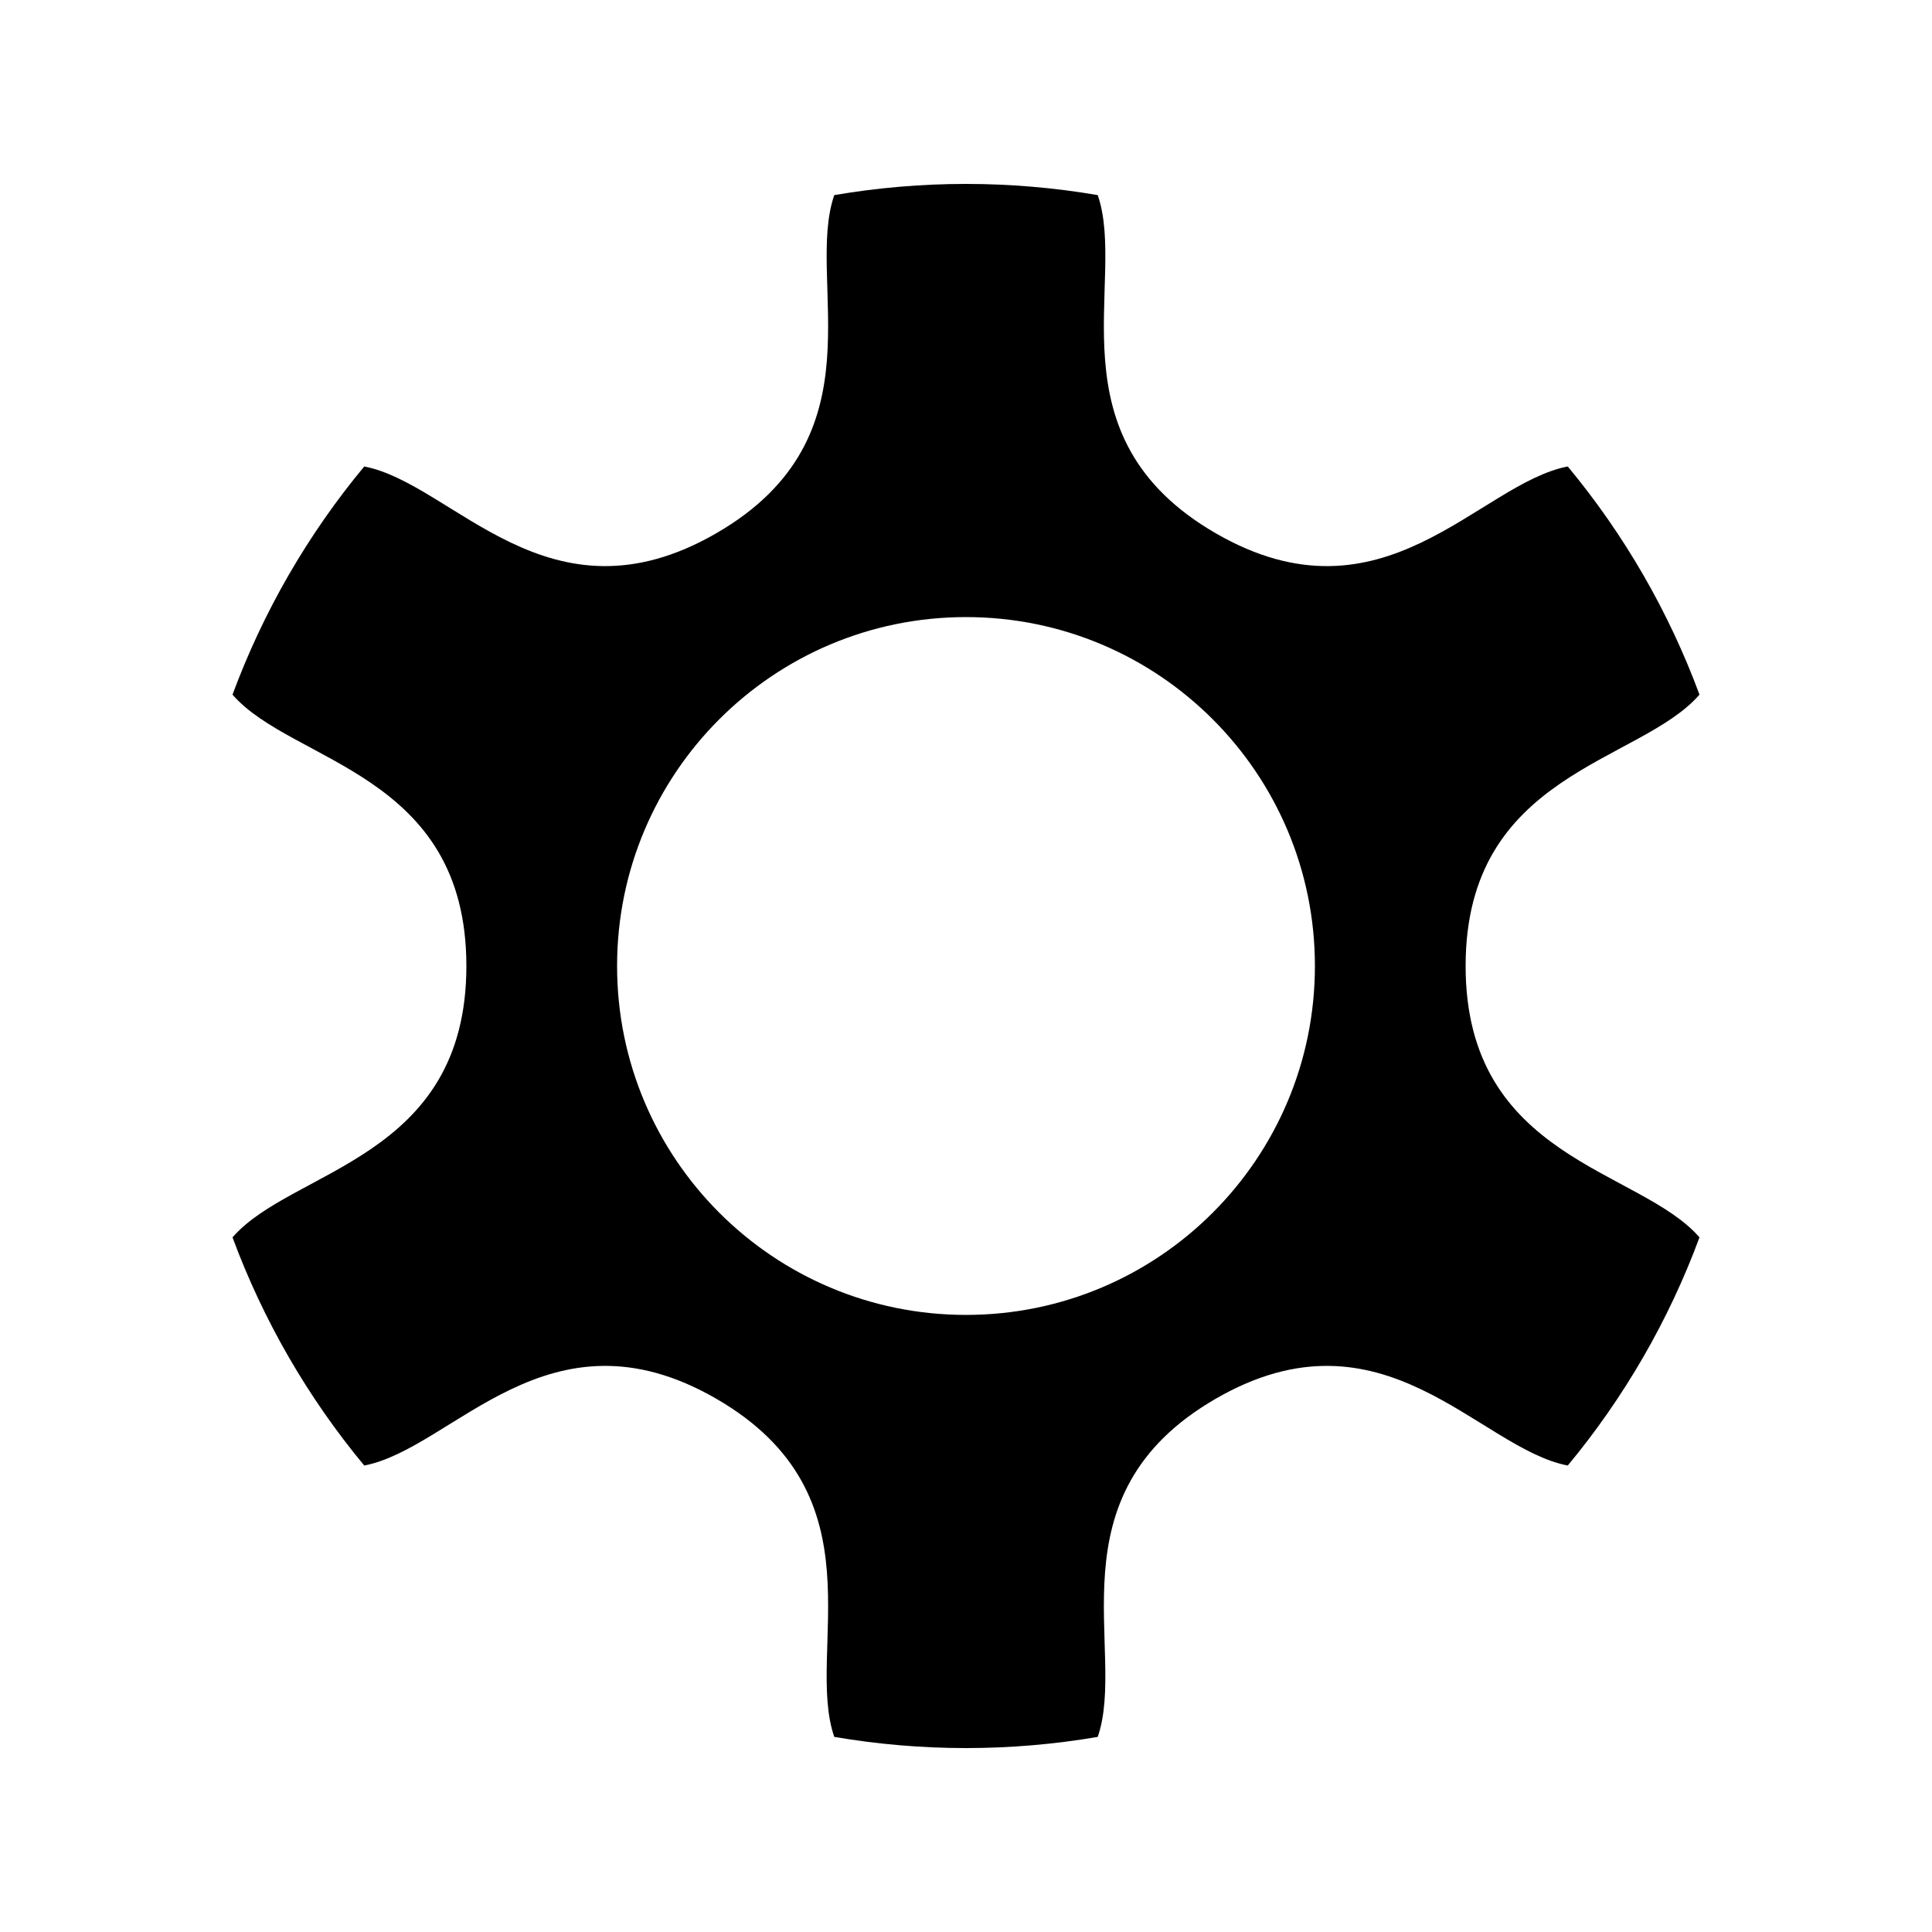
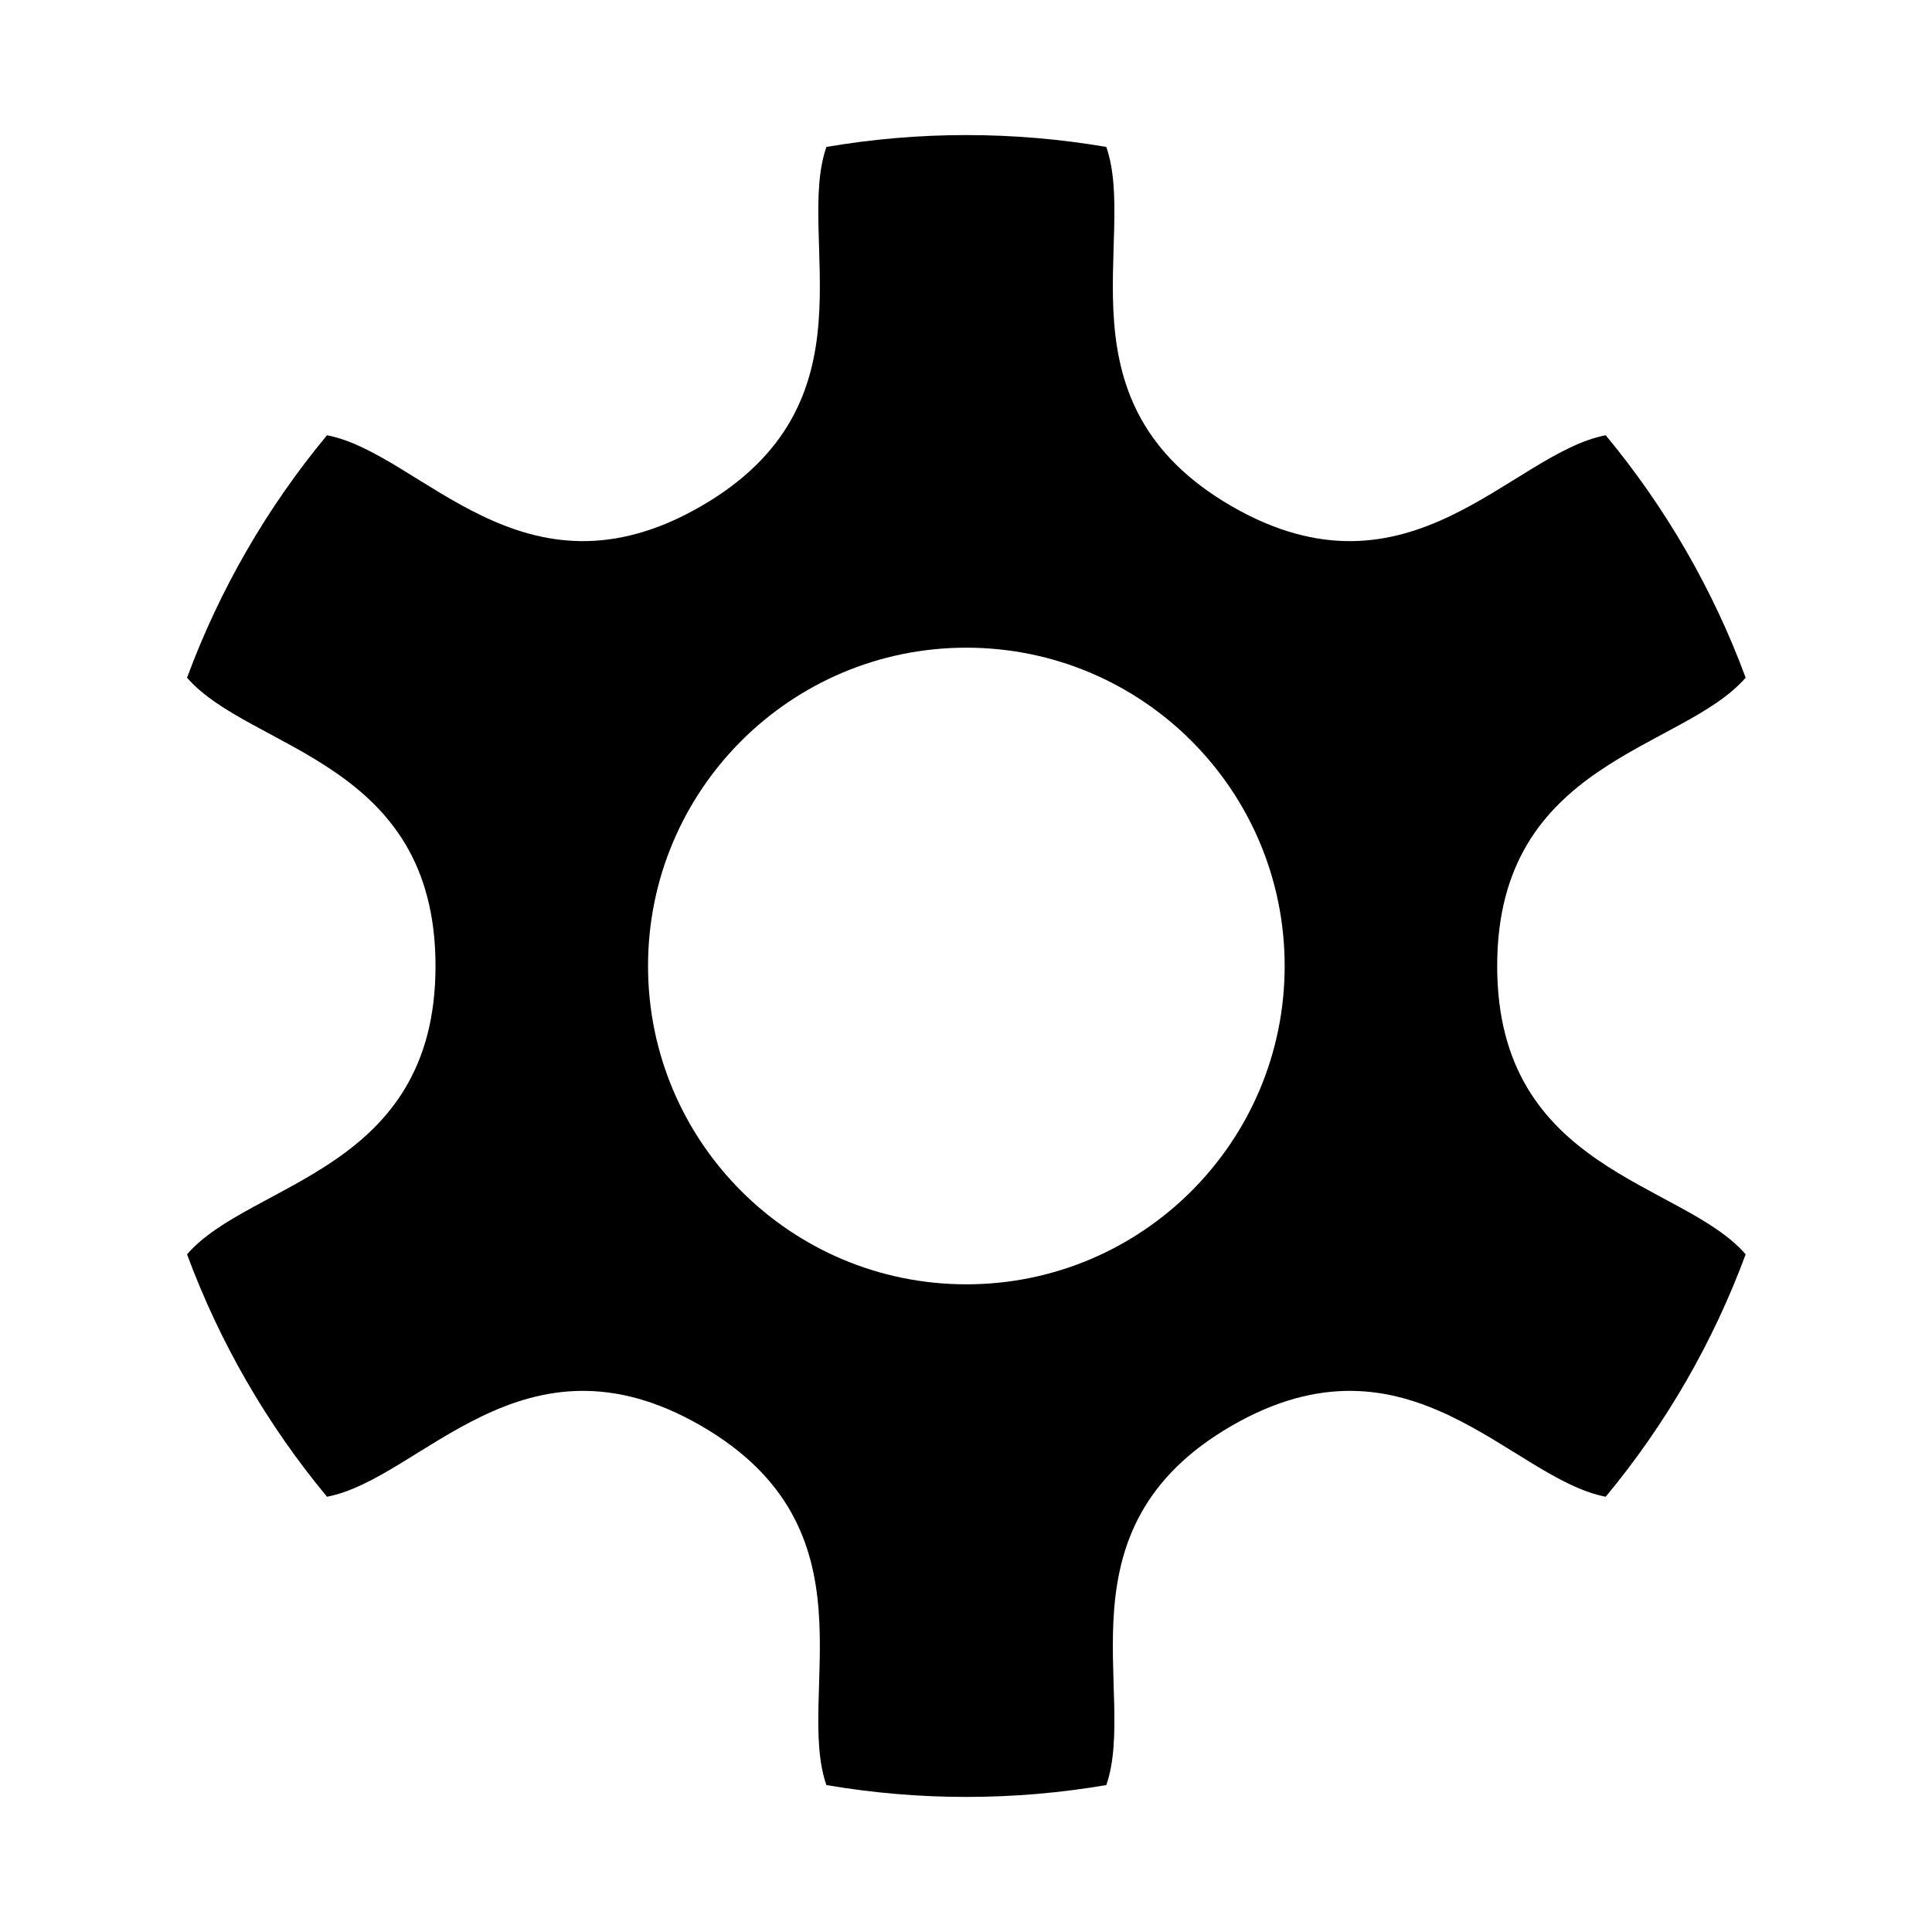
<svg xmlns="http://www.w3.org/2000/svg" width="1000" height="1000" viewBox="0 0 1000 1000" version="1.1" id="svg1">
  <defs id="defs1">
    </defs>
  <g id="layer1">
-     <path d="m 500,95.199 a 404.8,404.8 0 0 0 -68.182,5.785 C 416.419,145.412 457.435,225.966 370.699,276.043 283.963,326.12 234.708,250.321 188.533,241.443 a 404.8,404.8 0 0 0 -68.184,118.096 C 151.125,395.089 241.396,399.846 241.396,500 c 0,100.154 -90.271,104.911 -121.047,140.461 a 404.8,404.8 0 0 0 68.184,118.096 c 46.175,-8.878 95.43,-84.677 182.166,-34.6 86.736,50.077 45.72,130.631 61.119,175.059 A 404.8,404.8 0 0 0 500,904.801 a 404.8,404.8 0 0 0 68.182,-5.785 c 15.399,-44.428 -25.617,-124.982 61.119,-175.059 86.736,-50.077 135.991,25.722 182.166,34.6 a 404.8,404.8 0 0 0 68.184,-118.096 C 848.875,604.911 758.604,600.154 758.604,500 c 0,-100.154 90.271,-104.911 121.047,-140.461 A 404.8,404.8 0 0 0 811.467,241.443 c -46.175,8.878 -95.43,84.677 -182.166,34.6 C 542.565,225.966 583.581,145.412 568.182,100.984 A 404.8,404.8 0 0 0 500,95.199 Z m 0,224.203 A 180.599,180.599 0 0 1 680.598,500 180.599,180.599 0 0 1 500,680.598 180.599,180.599 0 0 1 319.402,500 180.599,180.599 0 0 1 500,319.402 Z" style="stroke-width:1.012" id="path8" />
+     <path d="m 500.182,69.91 a 430.09,430.09 0 0 0 -72.441,6.146 C 411.379,123.26 454.957,208.845 362.803,262.051 270.648,315.256 218.316,234.721 169.256,225.289 A 430.09,430.09 0 0 0 96.812,350.764 C 129.511,388.534 225.422,393.589 225.422,500 c 0,106.411 -95.911,111.465 -128.609,149.236 a 430.09,430.09 0 0 0 72.443,125.475 c 49.06,-9.432 101.392,-89.967 193.547,-36.762 92.155,53.206 48.576,138.791 64.938,185.994 a 430.09,430.09 0 0 0 72.441,6.146 430.09,430.09 0 0 0 72.441,-6.146 c 16.361,-47.203 -27.217,-132.789 64.938,-185.994 92.155,-53.206 144.487,27.329 193.547,36.762 A 430.09,430.09 0 0 0 903.551,649.236 C 870.852,611.465 774.941,606.411 774.941,500 c 0,-106.411 95.911,-111.465 128.609,-149.236 A 430.09,430.09 0 0 0 831.107,225.289 C 782.048,234.721 729.715,315.256 637.561,262.051 545.406,208.845 588.984,123.26 572.623,76.057 a 430.09,430.09 0 0 0 -72.441,-6.146 z m 0,265.33 A 164.76,164.76 0 0 1 664.941,500 164.76,164.76 0 0 1 500.182,664.76 164.76,164.76 0 0 1 335.422,500 164.76,164.76 0 0 1 500.182,335.24 Z" style="stroke-width:1.075" id="path2" />
  </g>
</svg>
